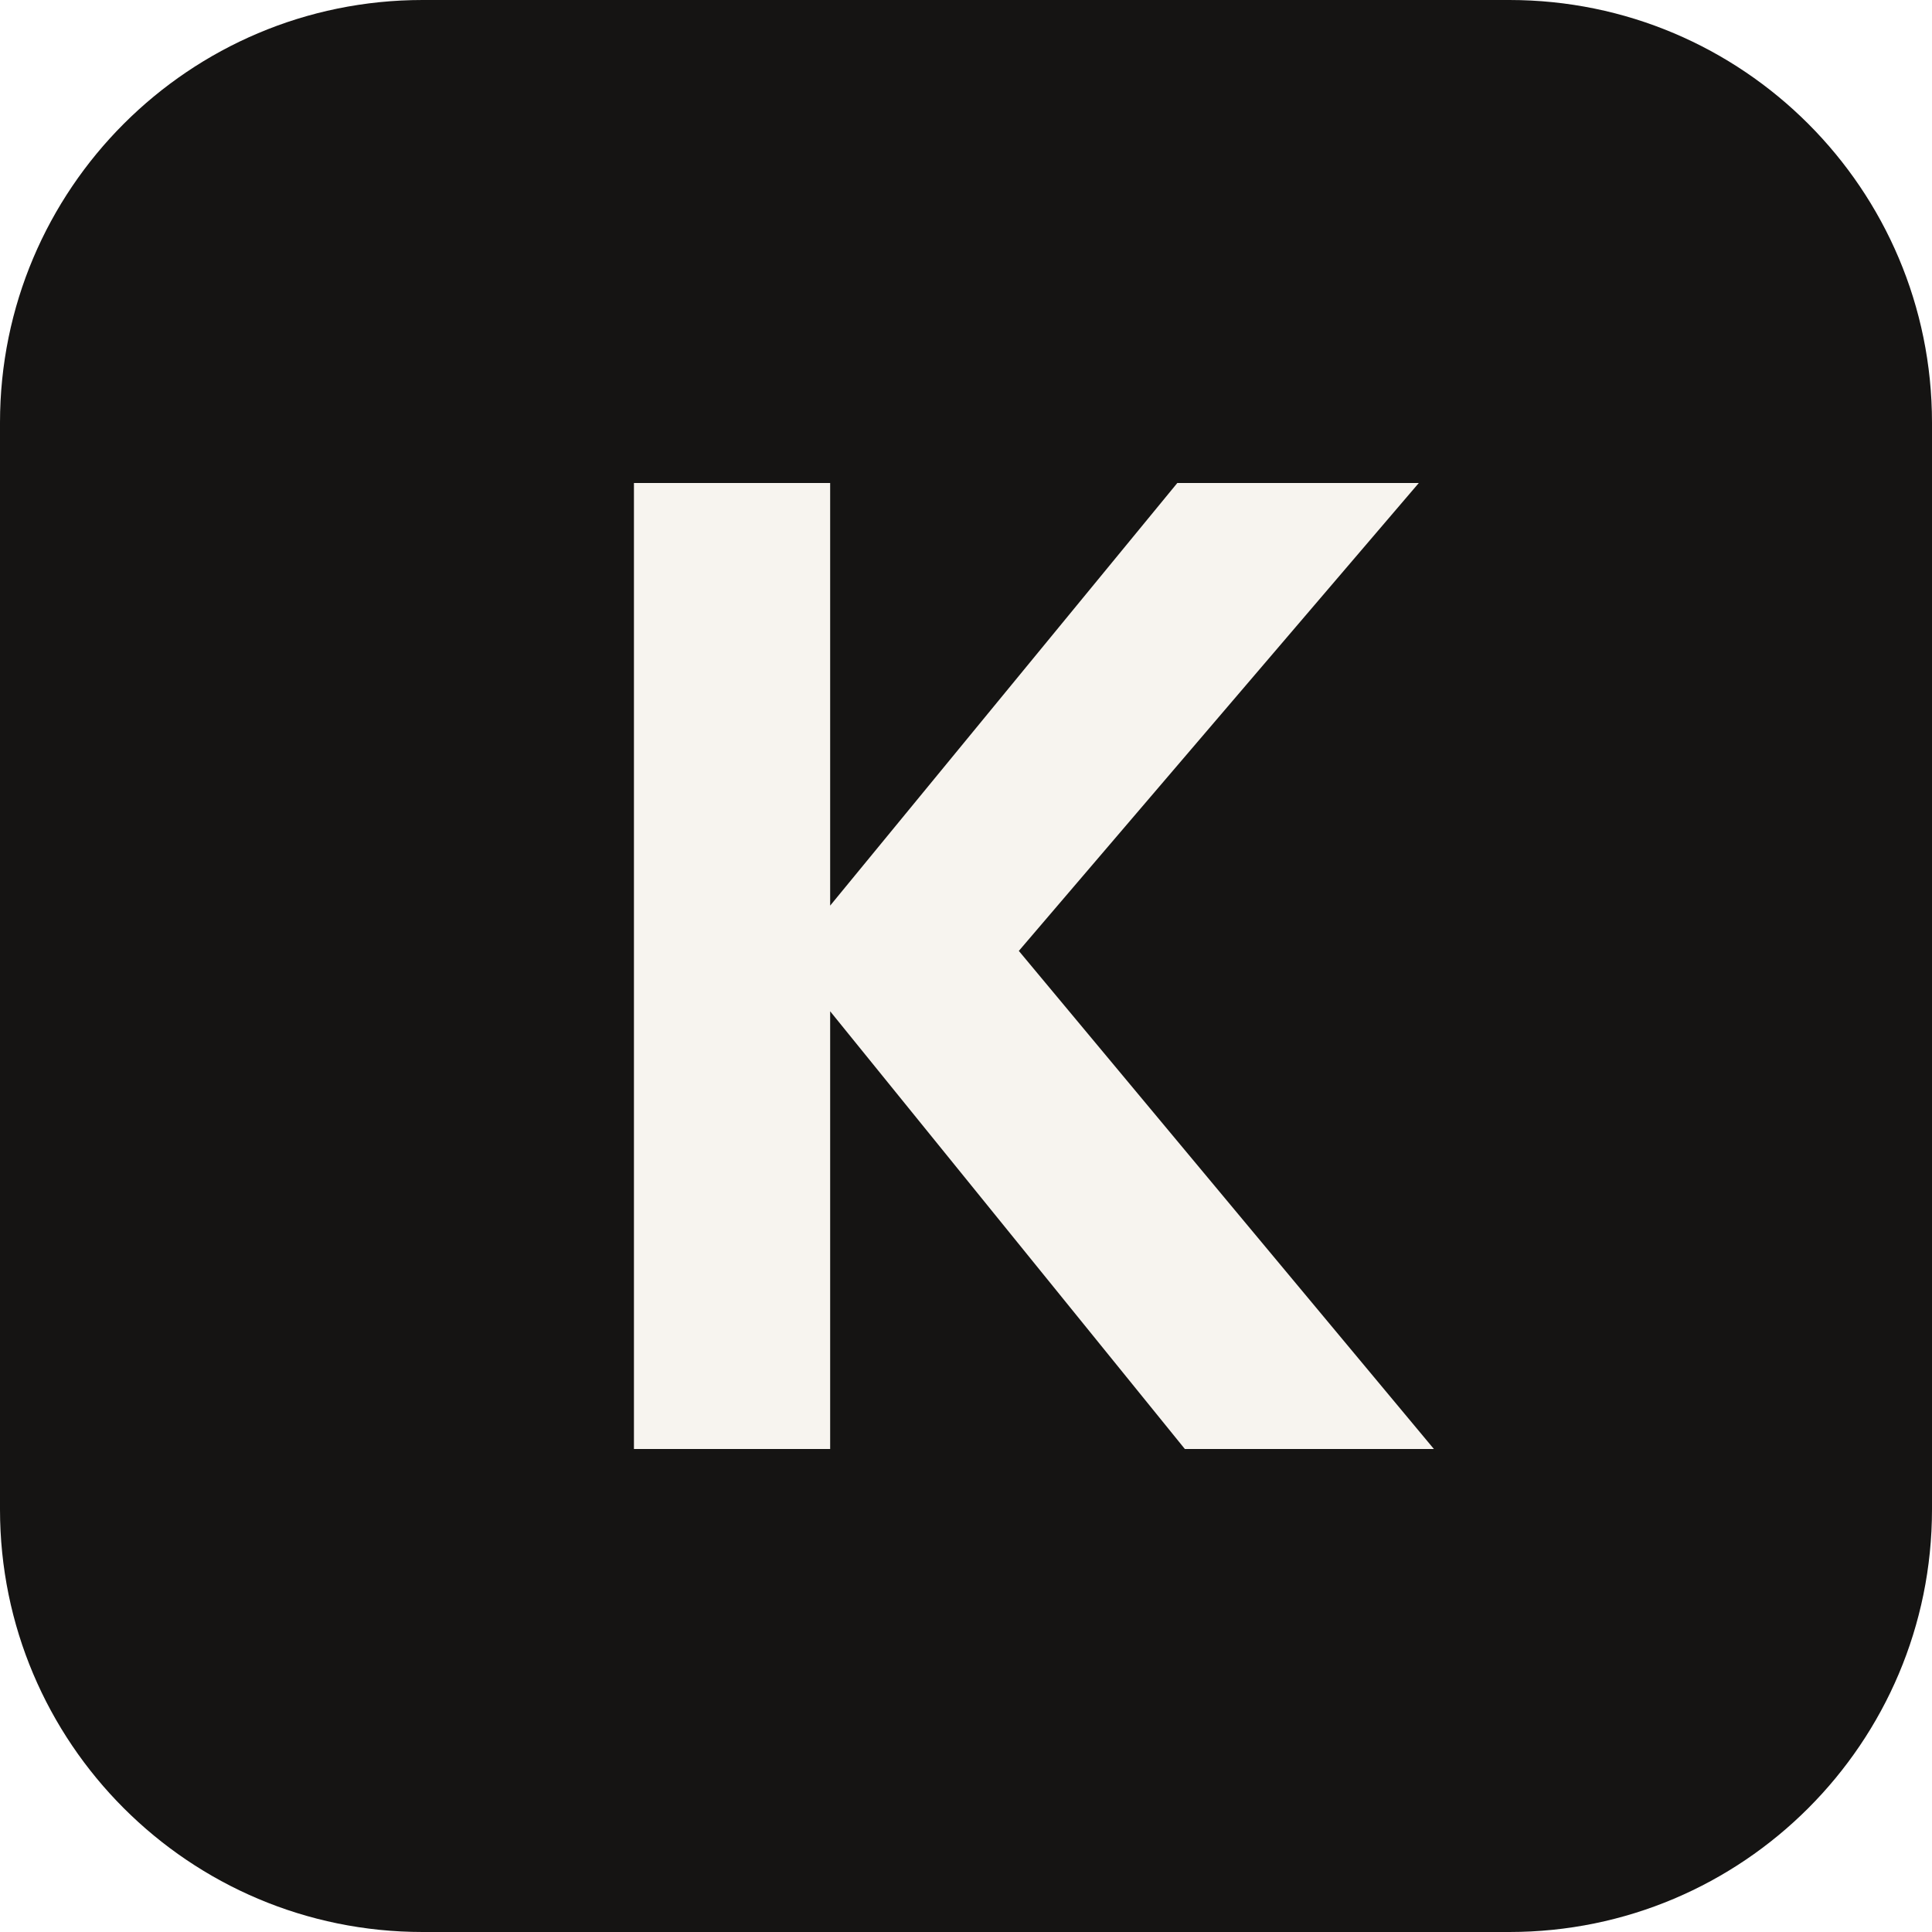
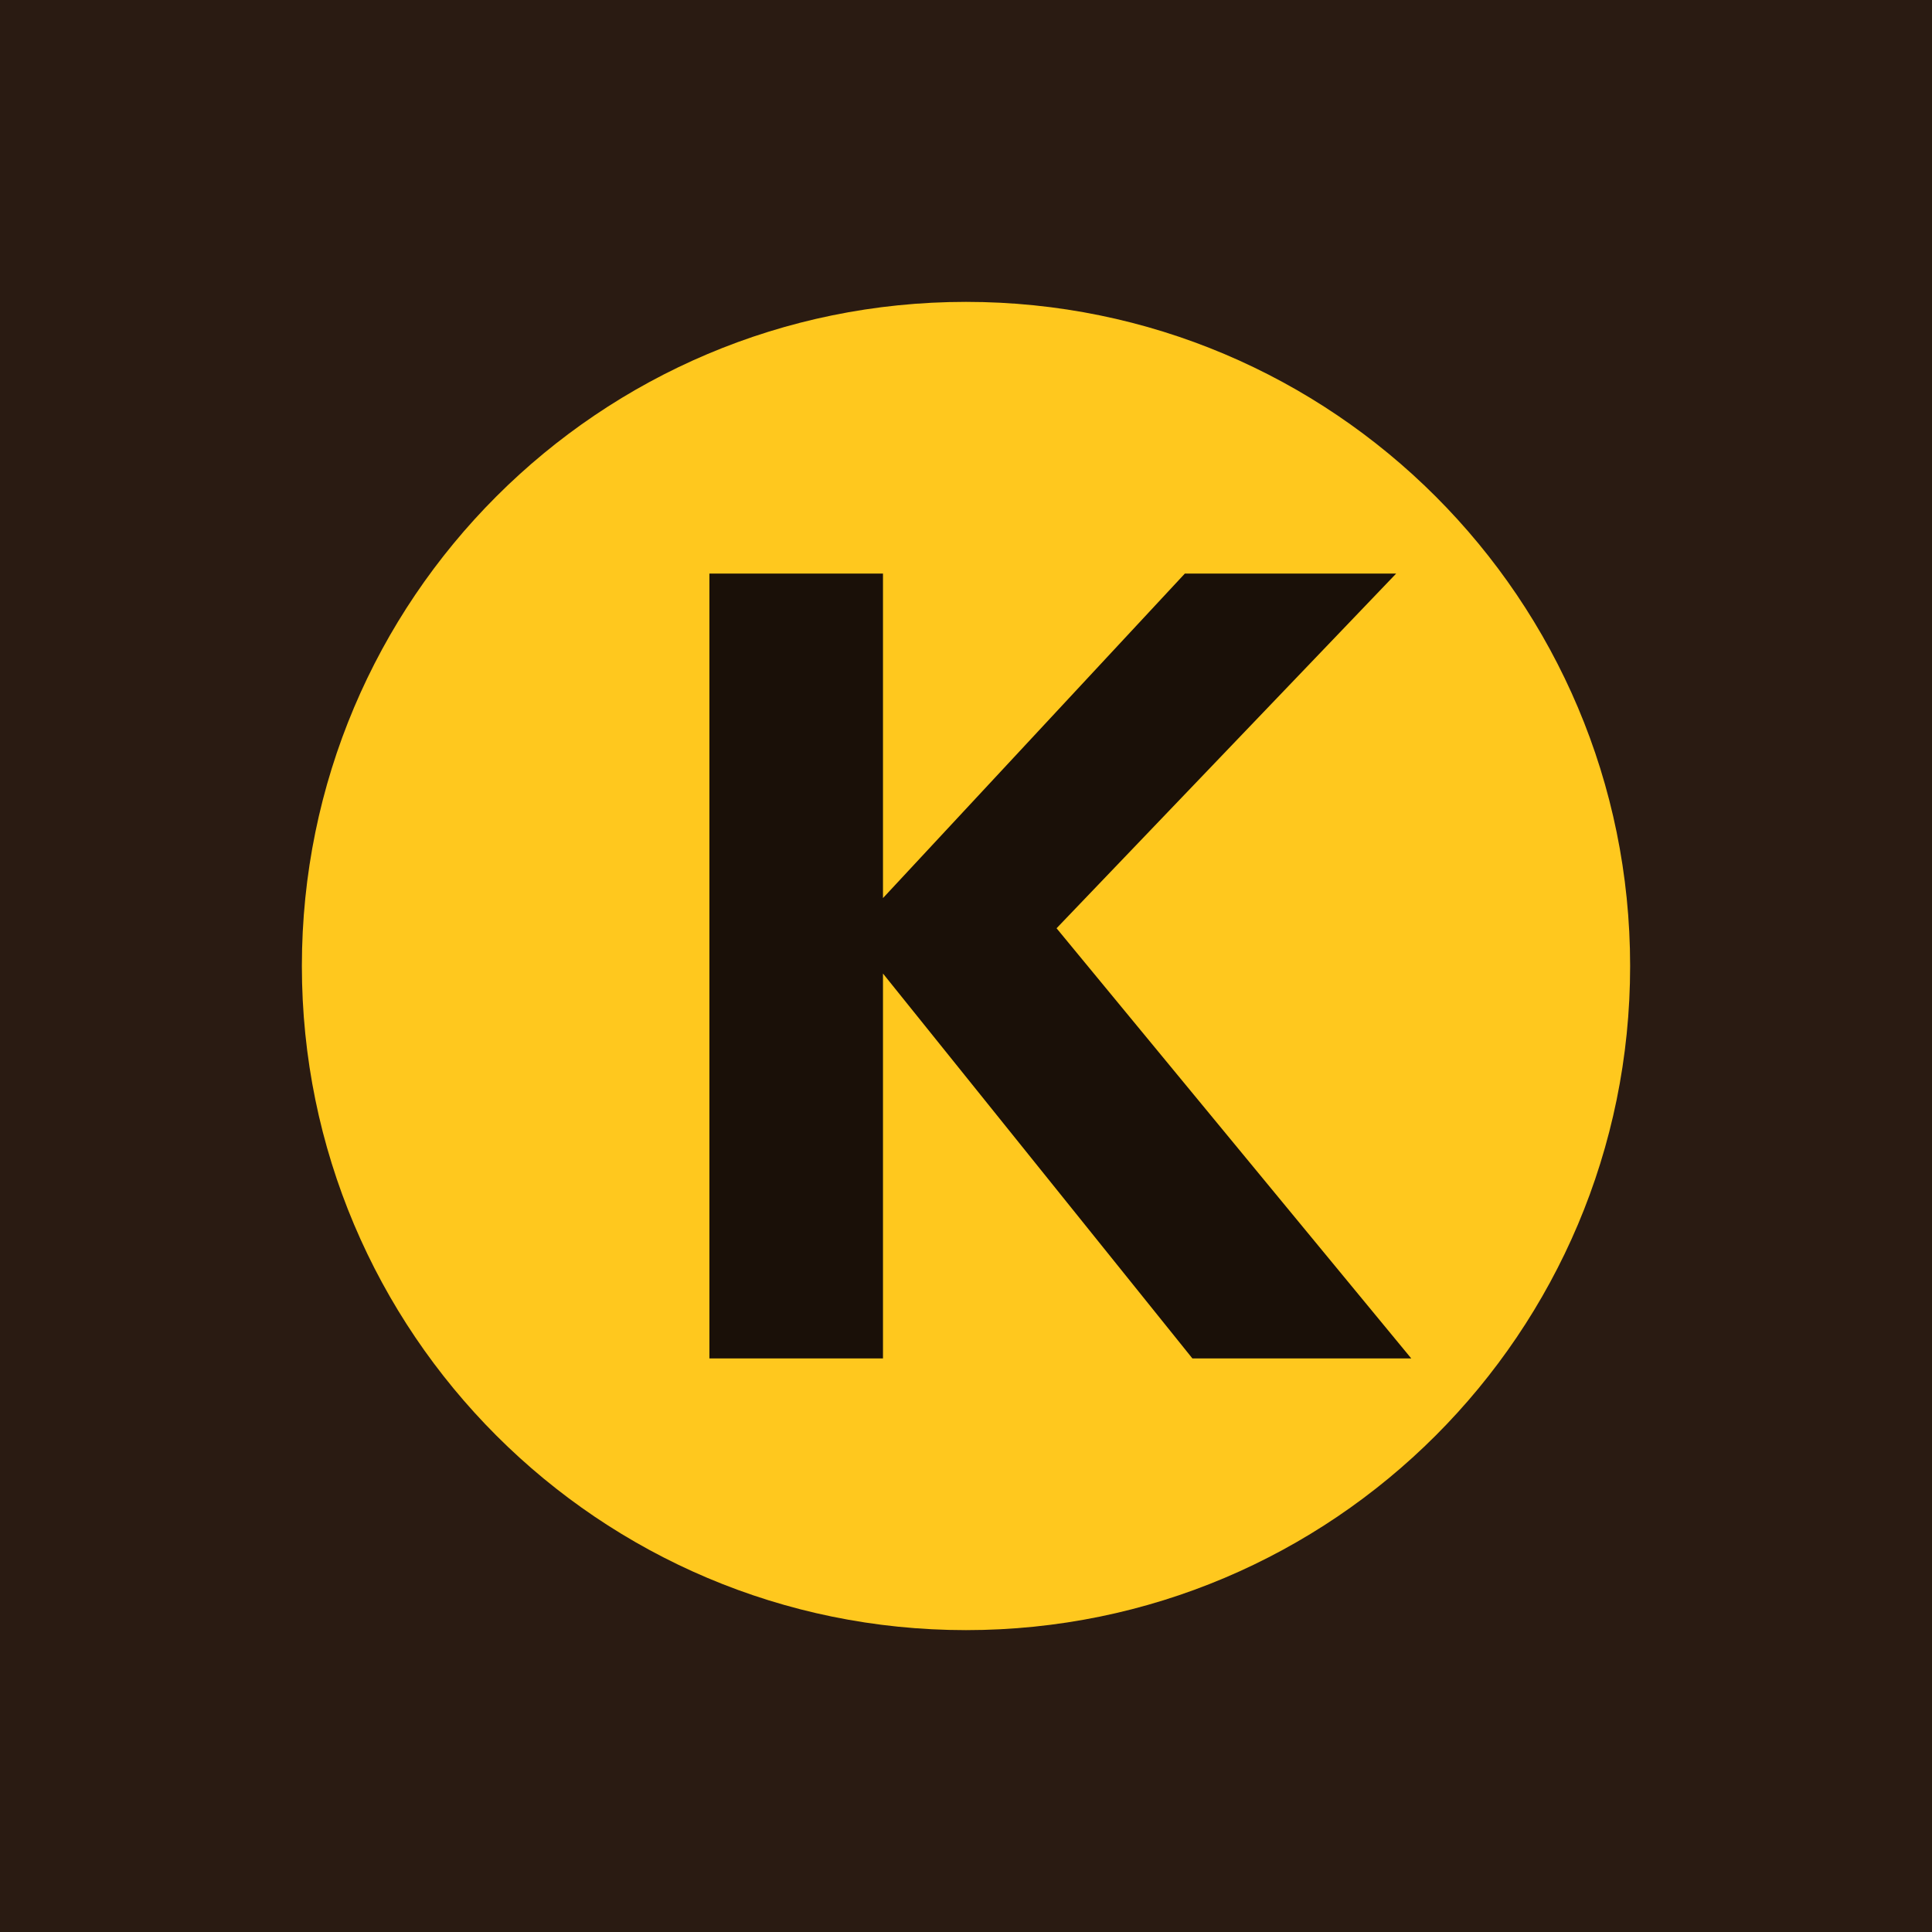
<svg xmlns="http://www.w3.org/2000/svg" viewBox="0 0 512 512">
-   <rect width="512" height="512" rx="112" fill="#151413" />
-   <path d="M168 128h52v112l92-112h64L270 252l110 132h-66l-94-116v116h-52z" fill="#f7f4ef" />
+   <rect width="512" height="512" fill="#2a1b12" />
+   <circle cx="256" cy="256" r="176" fill="#ffc81e" />
+   <path d="M188 152h46v86l80-86h56l-90 94 94 114h-58l-82-102v102h-46z" fill="#1a1008" />
</svg>
